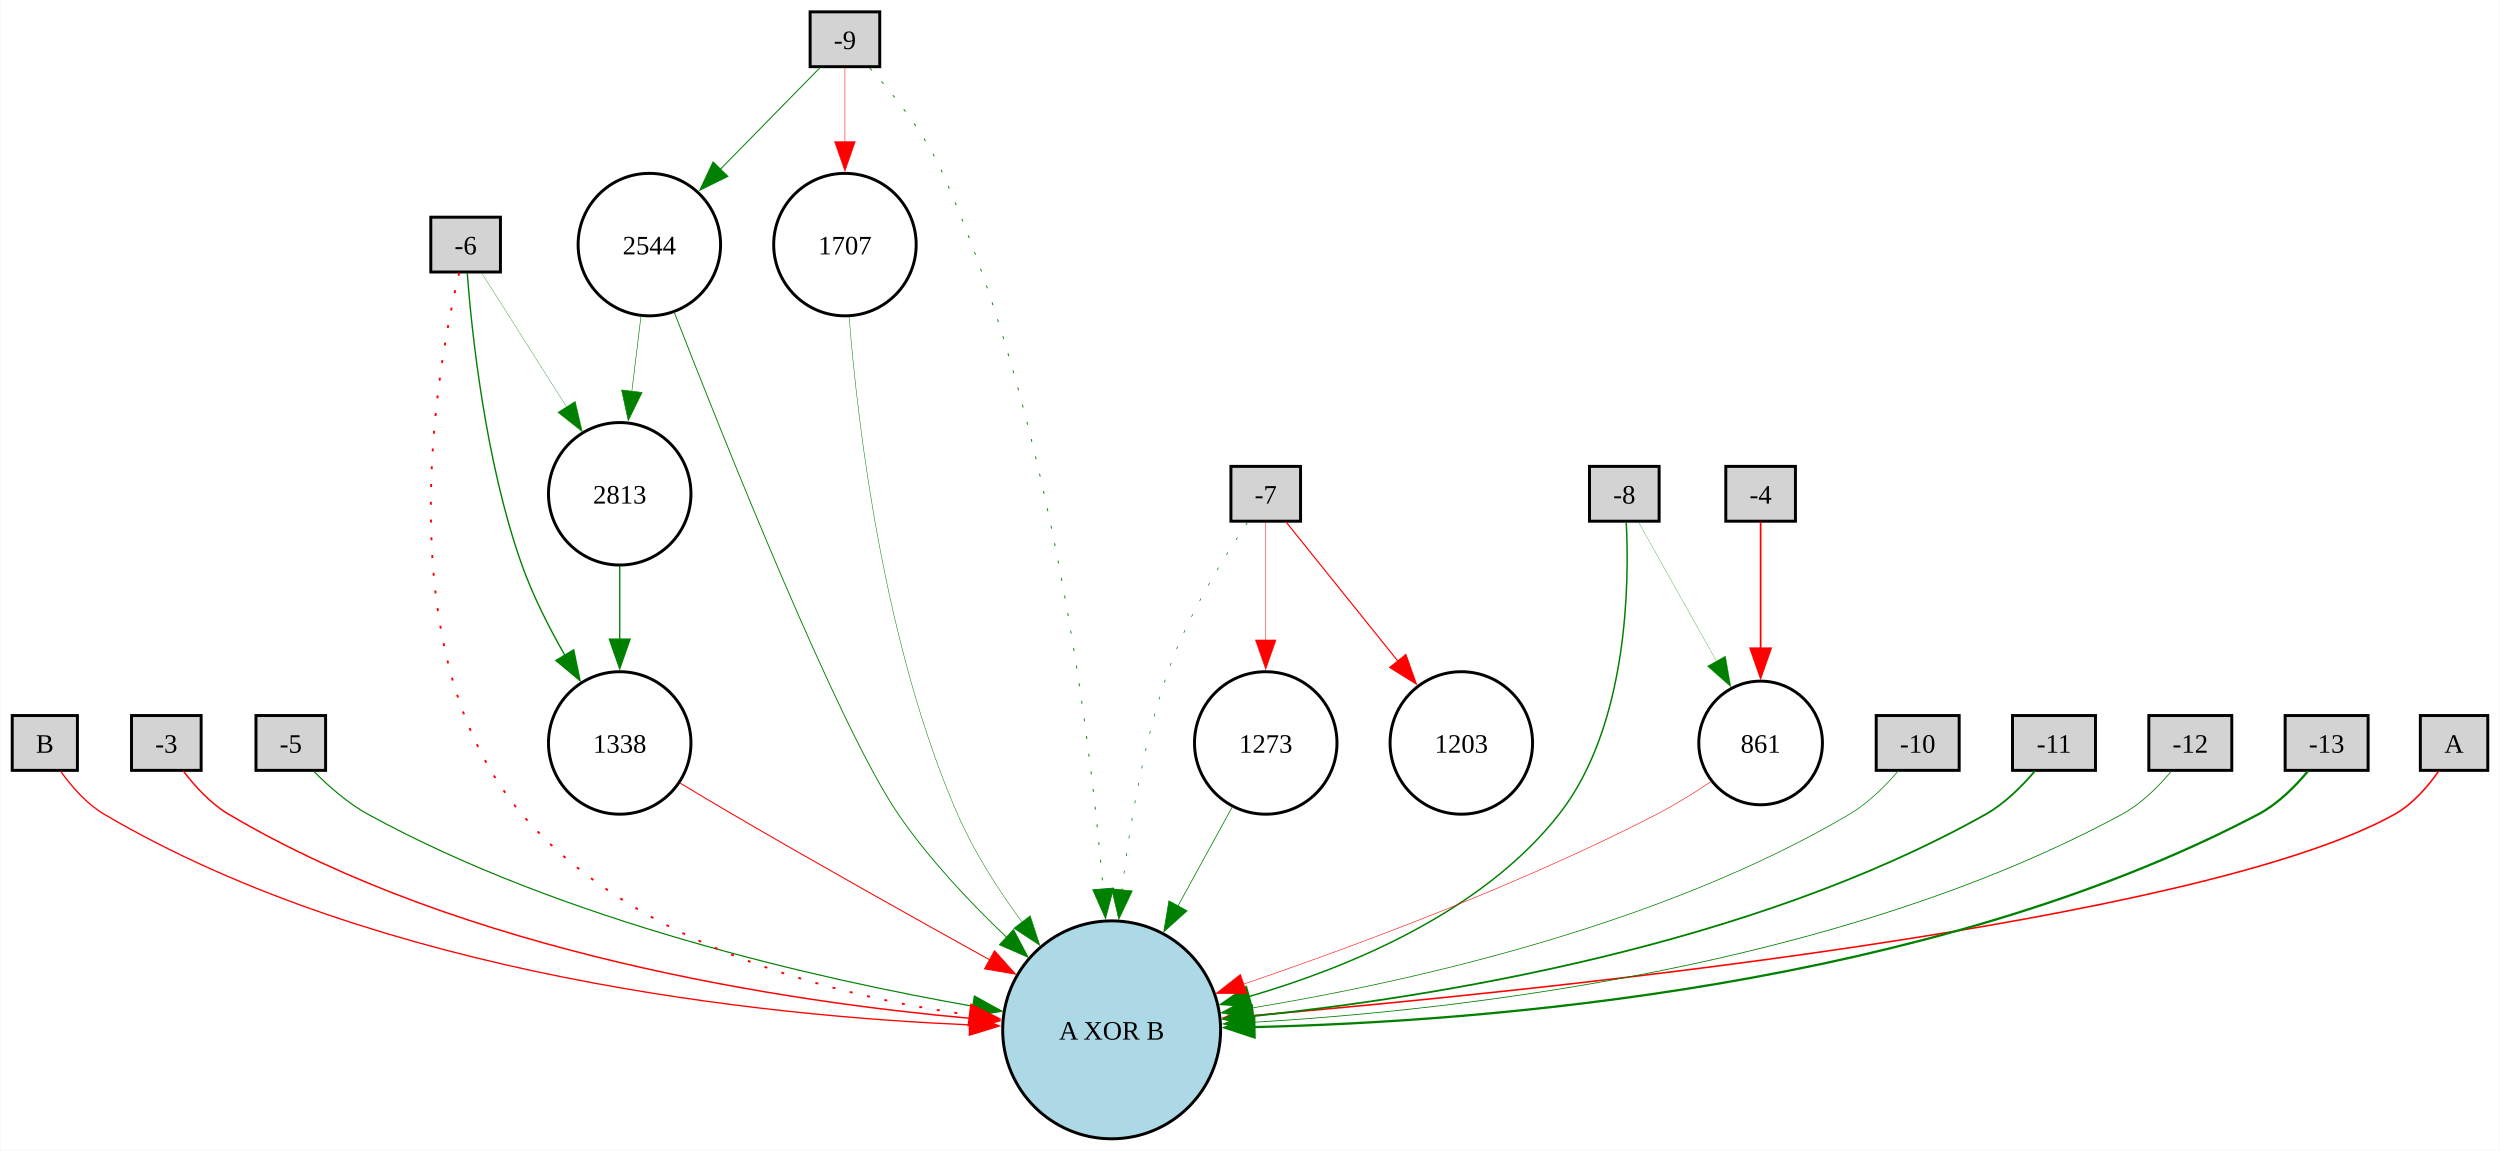
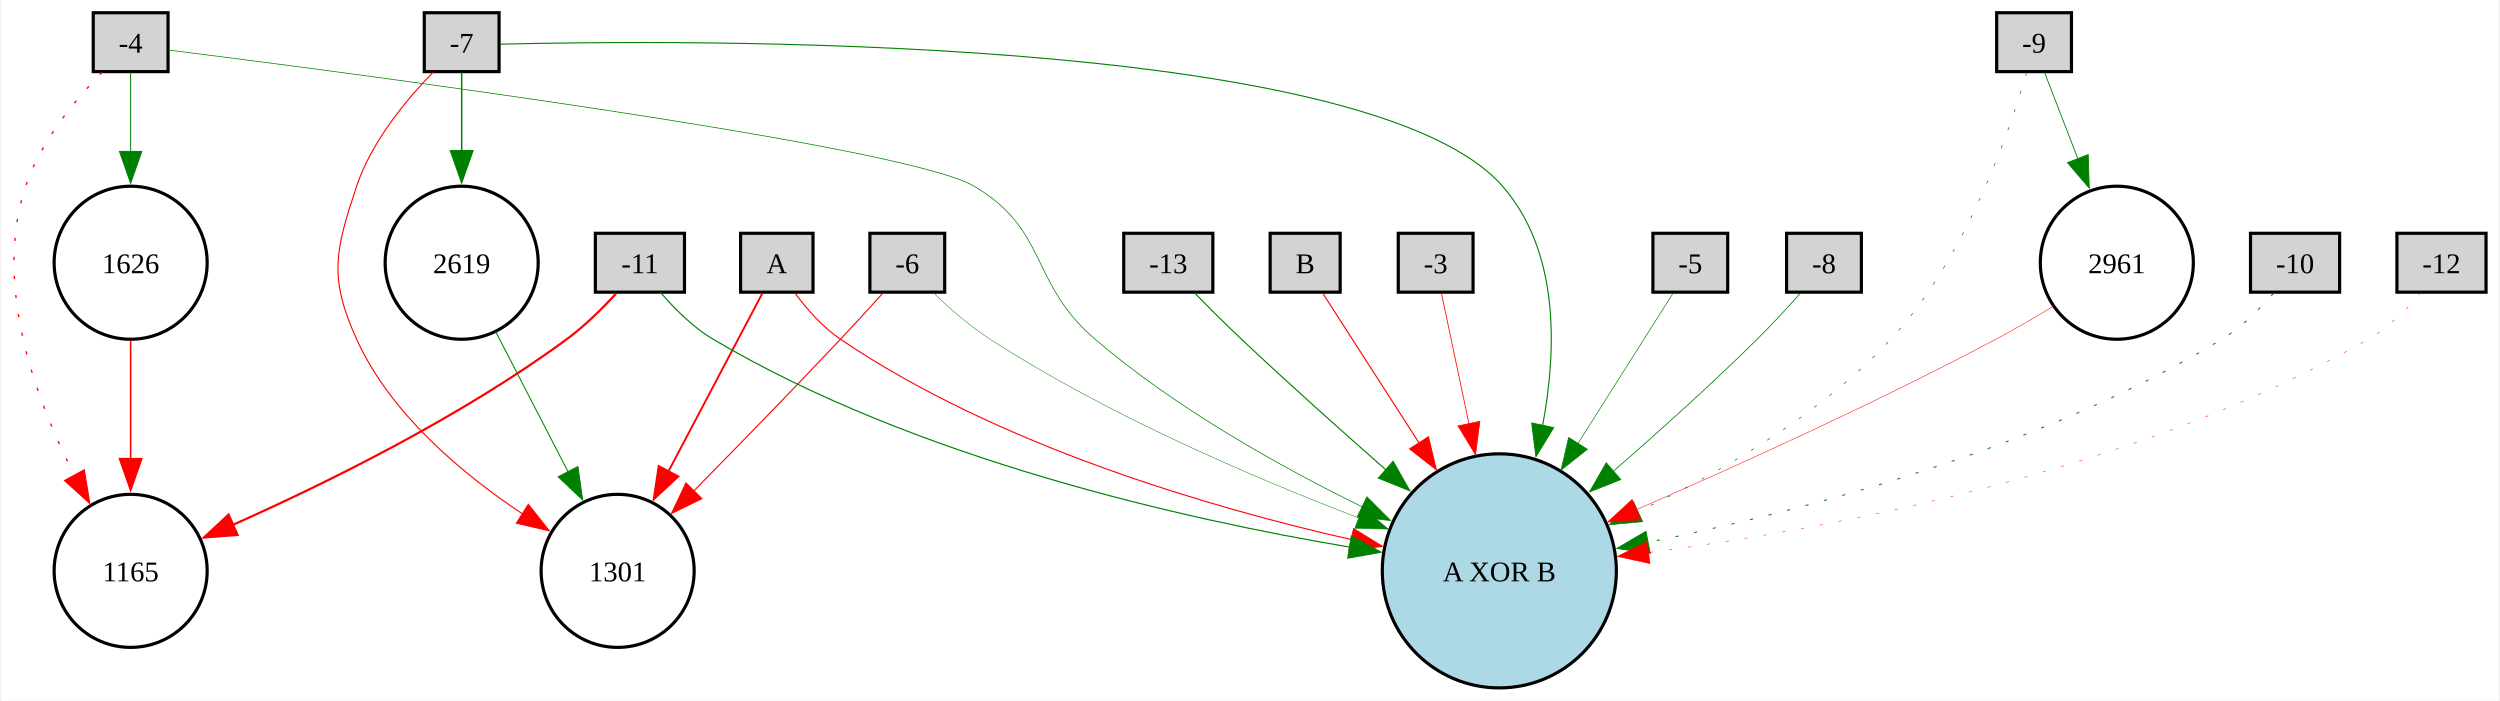
- <svg xmlns="http://www.w3.org/2000/svg" width="843pt" height="388pt" viewBox="0.00 0.00 843.38 388.29">
-   <g id="graph0" class="graph" transform="scale(1 1) rotate(0) translate(4 384.29)">
-     <polygon fill="white" stroke="none" points="-4,4 -4,-384.29 839.38,-384.29 839.38,4 -4,4" />
+ <svg xmlns="http://www.w3.org/2000/svg" width="785pt" height="220pt" viewBox="0.00 0.00 784.66 220.12">
+   <g id="graph0" class="graph" transform="scale(1 1) rotate(0) translate(4 216.12)">
+     <polygon fill="white" stroke="none" points="-4,4 -4,-216.12 780.66,-216.12 780.66,4 -4,4" />
    <g id="node1" class="node">
-       <polygon fill="lightgray" stroke="black" points="835.38,-142.83 812.62,-142.83 812.62,-124.33 835.38,-124.33 835.38,-142.83" />
-       <text text-anchor="middle" x="824" y="-130.28" font-family="Times New Roman,serif" font-size="9.00">A</text>
+       <polygon fill="lightgray" stroke="black" points="251.04,-142.83 228.29,-142.83 228.29,-124.33 251.04,-124.33 251.04,-142.83" />
+       <text text-anchor="middle" x="239.66" y="-130.28" font-family="Times New Roman,serif" font-size="9.00">A</text>
    </g>
    <g id="node14" class="node">
-       <ellipse fill="lightblue" stroke="black" cx="371" cy="-36.77" rx="36.77" ry="36.77" />
-       <text text-anchor="middle" x="371" y="-33.47" font-family="Times New Roman,serif" font-size="9.00">A XOR B</text>
+       <ellipse fill="lightblue" stroke="black" cx="466.66" cy="-36.77" rx="36.77" ry="36.77" />
+       <text text-anchor="middle" x="466.66" y="-33.47" font-family="Times New Roman,serif" font-size="9.00">A XOR B</text>
    </g>
    <g id="edge1" class="edge">
-       <path fill="none" stroke="red" stroke-width="0.53" d="M818.76,-124C815.23,-118.97 810.1,-112.95 804,-109.54 738.38,-72.83 516.6,-50.07 418.43,-41.56" />
-       <polygon fill="red" stroke="red" stroke-width="0.53" points="418.98,-38.1 408.72,-40.74 418.39,-45.07 418.98,-38.1" />
+       <path fill="none" stroke="red" stroke-width="0.35" d="M245.45,-123.91C249.05,-119.1 254.05,-113.34 259.66,-109.54 309.24,-75.99 376.1,-56.57 420.25,-46.58" />
+       <polygon fill="red" stroke="red" stroke-width="0.35" points="420.88,-50.03 429.9,-44.47 419.38,-43.19 420.88,-50.03" />
+     </g>
+     <g id="node17" class="node">
+       <ellipse fill="white" stroke="black" cx="189.66" cy="-36.77" rx="24.04" ry="24.04" />
+       <text text-anchor="middle" x="189.66" y="-33.47" font-family="Times New Roman,serif" font-size="9.00">1301</text>
+     </g>
+     <g id="edge24" class="edge">
+       <path fill="none" stroke="red" stroke-width="0.6" d="M235.05,-123.83C228.39,-111.2 215.76,-87.25 205.51,-67.82" />
+       <polygon fill="red" stroke="red" stroke-width="0.6" points="208.74,-66.44 200.98,-59.23 202.55,-69.71 208.74,-66.44" />
    </g>
    <g id="node2" class="node">
-       <polygon fill="lightgray" stroke="black" points="22,-142.83 0,-142.83 0,-124.33 22,-124.33 22,-142.83" />
-       <text text-anchor="middle" x="11" y="-130.28" font-family="Times New Roman,serif" font-size="9.00">B</text>
+       <polygon fill="lightgray" stroke="black" points="416.66,-142.83 394.66,-142.83 394.66,-124.33 416.66,-124.33 416.66,-142.83" />
+       <text text-anchor="middle" x="405.66" y="-130.28" font-family="Times New Roman,serif" font-size="9.00">B</text>
    </g>
    <g id="edge2" class="edge">
-       <path fill="none" stroke="red" stroke-width="0.45" d="M16.29,-124.1C19.85,-119.1 24.97,-113.09 31,-109.54 124.4,-54.57 254.14,-41.4 323.22,-38.44" />
-       <polygon fill="red" stroke="red" stroke-width="0.45" points="323.23,-41.95 333.09,-38.08 322.97,-34.95 323.23,-41.95" />
+       <path fill="none" stroke="red" stroke-width="0.35" d="M411.29,-123.83C418.24,-113.04 430.51,-93.97 441.73,-76.52" />
+       <polygon fill="red" stroke="red" stroke-width="0.35" points="444.38,-78.87 446.85,-68.57 438.49,-75.09 444.38,-78.87" />
    </g>
    <g id="node3" class="node">
-       <polygon fill="lightgray" stroke="black" points="63.75,-142.83 40.25,-142.83 40.25,-124.33 63.75,-124.33 63.75,-142.83" />
-       <text text-anchor="middle" x="52" y="-130.28" font-family="Times New Roman,serif" font-size="9.00">-3</text>
+       <polygon fill="lightgray" stroke="black" points="458.41,-142.83 434.91,-142.83 434.91,-124.33 458.41,-124.33 458.41,-142.83" />
+       <text text-anchor="middle" x="446.66" y="-130.28" font-family="Times New Roman,serif" font-size="9.00">-3</text>
    </g>
    <g id="edge3" class="edge">
-       <path fill="none" stroke="red" stroke-width="0.5" d="M57.68,-124.16C61.46,-119.19 66.85,-113.18 73,-109.54 152.72,-62.39 261.79,-46.18 323.45,-40.63" />
-       <polygon fill="red" stroke="red" stroke-width="0.5" points="323.6,-44.13 333.27,-39.81 323.01,-37.16 323.6,-44.13" />
+       <path fill="none" stroke="red" stroke-width="0.25" d="M448.51,-123.83C450.51,-114.35 453.85,-98.5 457.13,-82.97" />
+       <polygon fill="red" stroke="red" stroke-width="0.25" points="460.54,-83.75 459.18,-73.25 453.69,-82.31 460.54,-83.75" />
    </g>
    <g id="node4" class="node">
-       <polygon fill="lightgray" stroke="black" points="601.75,-226.91 578.25,-226.91 578.25,-208.41 601.75,-208.41 601.75,-226.91" />
-       <text text-anchor="middle" x="590" y="-214.36" font-family="Times New Roman,serif" font-size="9.00">-4</text>
+       <polygon fill="lightgray" stroke="black" points="48.41,-212.12 24.91,-212.12 24.91,-193.62 48.41,-193.62 48.41,-212.12" />
+       <text text-anchor="middle" x="36.66" y="-199.57" font-family="Times New Roman,serif" font-size="9.00">-4</text>
    </g>
-     <g id="node21" class="node">
-       <ellipse fill="white" stroke="black" cx="590" cy="-133.58" rx="20.86" ry="20.86" />
-       <text text-anchor="middle" x="590" y="-130.28" font-family="Times New Roman,serif" font-size="9.00">861</text>
+     <g id="edge4" class="edge">
+       <path fill="none" stroke="green" stroke-width="0.23" d="M48.59,-200.39C97.28,-194.29 279.43,-170.76 301.66,-157.62 325.11,-143.76 318.97,-127.26 339.66,-109.54 364.93,-87.9 397.71,-69.57 423.64,-56.85" />
+       <polygon fill="green" stroke="green" stroke-width="0.23" points="425.05,-60.06 432.54,-52.57 422.01,-53.75 425.05,-60.06" />
+     </g>
+     <g id="node15" class="node">
+       <ellipse fill="white" stroke="black" cx="36.66" cy="-36.77" rx="24.04" ry="24.04" />
+       <text text-anchor="middle" x="36.66" y="-33.47" font-family="Times New Roman,serif" font-size="9.00">1165</text>
+     </g>
+     <g id="edge14" class="edge">
+       <path fill="none" stroke="red" stroke-width="0.42" stroke-dasharray="1,5" d="M27.65,-193.39C19.6,-185.14 8.37,-171.81 3.66,-157.62 -6.54,-126.88 6.56,-90.99 19.15,-66.56" />
+       <polygon fill="red" stroke="red" stroke-width="0.42" points="22.08,-68.49 23.78,-58.03 15.93,-65.15 22.08,-68.49" />
+     </g>
+     <g id="node18" class="node">
+       <ellipse fill="white" stroke="black" cx="36.66" cy="-133.58" rx="24.04" ry="24.04" />
+       <text text-anchor="middle" x="36.66" y="-130.28" font-family="Times New Roman,serif" font-size="9.00">1626</text>
+     </g>
+     <g id="edge17" class="edge">
+       <path fill="none" stroke="green" stroke-width="0.32" d="M36.66,-193.35C36.66,-186.93 36.66,-177.66 36.66,-168.38" />
+       <polygon fill="green" stroke="green" stroke-width="0.32" points="40.16,-168.54 36.66,-158.54 33.16,-168.54 40.16,-168.54" />
+     </g>
+     <g id="node5" class="node">
+       <polygon fill="lightgray" stroke="black" points="538.41,-142.83 514.91,-142.83 514.91,-124.33 538.41,-124.33 538.41,-142.83" />
+       <text text-anchor="middle" x="526.66" y="-130.28" font-family="Times New Roman,serif" font-size="9.00">-5</text>
+     </g>
+     <g id="edge5" class="edge">
+       <path fill="none" stroke="green" stroke-width="0.21" d="M521.13,-123.83C514.3,-113.04 502.23,-93.97 491.19,-76.52" />
+       <polygon fill="green" stroke="green" stroke-width="0.21" points="494.35,-74.97 486.04,-68.4 488.43,-78.72 494.35,-74.97" />
+     </g>
+     <g id="node6" class="node">
+       <polygon fill="lightgray" stroke="black" points="292.41,-142.83 268.91,-142.83 268.91,-124.33 292.41,-124.33 292.41,-142.83" />
+       <text text-anchor="middle" x="280.66" y="-130.28" font-family="Times New Roman,serif" font-size="9.00">-6</text>
+     </g>
+     <g id="edge6" class="edge">
+       <path fill="none" stroke="green" stroke-width="0.15" d="M288.8,-124.2C293.68,-119.49 300.18,-113.73 306.66,-109.54 343.44,-85.79 389.39,-66.07 422.6,-53.36" />
+       <polygon fill="green" stroke="green" stroke-width="0.15" points="423.7,-56.68 431.83,-49.88 421.24,-50.13 423.7,-56.68" />
+     </g>
+     <g id="edge15" class="edge">
+       <path fill="none" stroke="red" stroke-width="0.35" d="M272.95,-123.98C269.01,-119.62 264.12,-114.26 259.66,-109.54 244.45,-93.4 227.04,-75.55 213.39,-61.69" />
+       <polygon fill="red" stroke="red" stroke-width="0.35" points="216.12,-59.47 206.6,-54.81 211.13,-64.39 216.12,-59.47" />
+     </g>
+     <g id="node7" class="node">
+       <polygon fill="lightgray" stroke="black" points="152.41,-212.12 128.91,-212.12 128.91,-193.62 152.41,-193.62 152.41,-212.12" />
+       <text text-anchor="middle" x="140.66" y="-199.57" font-family="Times New Roman,serif" font-size="9.00">-7</text>
+     </g>
+     <g id="edge7" class="edge">
+       <path fill="none" stroke="green" stroke-width="0.35" d="M152.74,-202.24C206.75,-203.58 425.44,-205.94 467.66,-157.62 485.29,-137.45 484.94,-107.25 480.22,-82.21" />
+       <polygon fill="green" stroke="green" stroke-width="0.35" points="483.7,-81.74 478.18,-72.71 476.86,-83.22 483.7,-81.74" />
+     </g>
+     <g id="edge16" class="edge">
+       <path fill="none" stroke="red" stroke-width="0.35" d="M131.65,-193.39C123.6,-185.14 112.37,-171.81 107.66,-157.62 100.93,-137.34 98.83,-129 107.66,-109.54 118.34,-86 140.98,-67.14 159.77,-54.67" />
+       <polygon fill="red" stroke="red" stroke-width="0.35" points="161.6,-57.66 168.17,-49.36 157.85,-51.75 161.6,-57.66" />
+     </g>
+     <g id="node19" class="node">
+       <ellipse fill="white" stroke="black" cx="140.66" cy="-133.58" rx="24.04" ry="24.04" />
+       <text text-anchor="middle" x="140.66" y="-130.28" font-family="Times New Roman,serif" font-size="9.00">2619</text>
+     </g>
+     <g id="edge19" class="edge">
+       <path fill="none" stroke="green" stroke-width="0.47" d="M140.66,-193.35C140.66,-187 140.66,-177.86 140.66,-168.68" />
+       <polygon fill="green" stroke="green" stroke-width="0.47" points="144.16,-168.76 140.66,-158.76 137.16,-168.76 144.16,-168.76" />
+     </g>
+     <g id="node8" class="node">
+       <polygon fill="lightgray" stroke="black" points="580.41,-142.83 556.91,-142.83 556.91,-124.33 580.41,-124.33 580.41,-142.83" />
+       <text text-anchor="middle" x="568.66" y="-130.28" font-family="Times New Roman,serif" font-size="9.00">-8</text>
+     </g>
+     <g id="edge8" class="edge">
+       <path fill="none" stroke="green" stroke-width="0.25" d="M561.1,-123.84C557.19,-119.45 552.29,-114.1 547.66,-109.54 533.33,-95.4 516.8,-80.53 502.43,-68.01" />
+       <polygon fill="green" stroke="green" stroke-width="0.25" points="504.83,-65.45 494.98,-61.56 500.25,-70.75 504.83,-65.45" />
+     </g>
+     <g id="node9" class="node">
+       <polygon fill="lightgray" stroke="black" points="646.41,-212.12 622.91,-212.12 622.91,-193.62 646.41,-193.62 646.41,-212.12" />
+       <text text-anchor="middle" x="634.66" y="-199.57" font-family="Times New Roman,serif" font-size="9.00">-9</text>
+     </g>
+     <g id="edge9" class="edge">
+       <path fill="none" stroke="green" stroke-width="0.22" stroke-dasharray="1,5" d="M632.32,-193.26C627.19,-175.67 613.44,-135.16 589.66,-109.54 567.57,-85.73 535.76,-67.46 510.03,-55.31" />
+       <polygon fill="green" stroke="green" stroke-width="0.22" points="511.7,-52.23 501.15,-51.25 508.79,-58.59 511.7,-52.23" />
+     </g>
+     <g id="node16" class="node">
+       <ellipse fill="white" stroke="black" cx="660.66" cy="-133.58" rx="24.04" ry="24.04" />
+       <text text-anchor="middle" x="660.66" y="-130.28" font-family="Times New Roman,serif" font-size="9.00">2961</text>
+     </g>
+     <g id="edge21" class="edge">
+       <path fill="none" stroke="green" stroke-width="0.27" d="M637.96,-193.35C640.65,-186.38 644.63,-176.07 648.51,-166.03" />
+       <polygon fill="green" stroke="green" stroke-width="0.27" points="651.67,-167.56 652.01,-156.97 645.14,-165.03 651.67,-167.56" />
+     </g>
+     <g id="node10" class="node">
+       <polygon fill="lightgray" stroke="black" points="730.66,-142.83 702.66,-142.83 702.66,-124.33 730.66,-124.33 730.66,-142.83" />
+       <text text-anchor="middle" x="716.66" y="-130.28" font-family="Times New Roman,serif" font-size="9.00">-10</text>
+     </g>
+     <g id="edge10" class="edge">
+       <path fill="none" stroke="green" stroke-width="0.32" stroke-dasharray="1,5" d="M709.8,-123.88C705.6,-119.06 699.85,-113.3 693.66,-109.54 636.58,-74.83 561.08,-55.34 513.18,-45.69" />
+       <polygon fill="green" stroke="green" stroke-width="0.32" points="514.06,-42.29 503.58,-43.81 512.72,-49.16 514.06,-42.29" />
+     </g>
+     <g id="node11" class="node">
+       <polygon fill="lightgray" stroke="black" points="210.66,-142.83 182.66,-142.83 182.66,-124.33 210.66,-124.33 210.66,-142.83" />
+       <text text-anchor="middle" x="196.66" y="-130.28" font-family="Times New Roman,serif" font-size="9.00">-11</text>
+     </g>
+     <g id="edge11" class="edge">
+       <path fill="none" stroke="green" stroke-width="0.37" d="M203.11,-124.28C207.33,-119.35 213.24,-113.34 219.66,-109.54 283.29,-71.87 367.95,-52.9 419.81,-44.21" />
+       <polygon fill="green" stroke="green" stroke-width="0.37" points="420.18,-47.69 429.49,-42.64 419.06,-40.78 420.18,-47.69" />
+     </g>
+     <g id="edge23" class="edge">
+       <path fill="none" stroke="red" stroke-width="0.69" d="M189.13,-123.83C184.88,-119.23 179.31,-113.69 173.66,-109.54 140.34,-85.02 97.5,-64.02 68.67,-51.18" />
+       <polygon fill="red" stroke="red" stroke-width="0.69" points="70.25,-48.05 59.69,-47.25 67.45,-54.46 70.25,-48.05" />
+     </g>
+     <g id="node12" class="node">
+       <polygon fill="lightgray" stroke="black" points="776.66,-142.83 748.66,-142.83 748.66,-124.33 776.66,-124.33 776.66,-142.83" />
+       <text text-anchor="middle" x="762.66" y="-130.28" font-family="Times New Roman,serif" font-size="9.00">-12</text>
+     </g>
+     <g id="edge12" class="edge">
+       <path fill="none" stroke="red" stroke-width="0.15" stroke-dasharray="1,5" d="M756.25,-124.22C752.04,-119.27 746.13,-113.26 739.66,-109.54 667.27,-67.93 570.3,-49.91 513.54,-42.52" />
+       <polygon fill="red" stroke="red" stroke-width="0.15" points="514.01,-39.05 503.66,-41.29 513.15,-46 514.01,-39.05" />
+     </g>
+     <g id="node13" class="node">
+       <polygon fill="lightgray" stroke="black" points="376.66,-142.83 348.66,-142.83 348.66,-124.33 376.66,-124.33 376.66,-142.83" />
+       <text text-anchor="middle" x="362.66" y="-130.28" font-family="Times New Roman,serif" font-size="9.00">-13</text>
+     </g>
+     <g id="edge13" class="edge">
+       <path fill="none" stroke="green" stroke-width="0.36" d="M371.06,-123.92C375.36,-119.54 380.73,-114.19 385.66,-109.54 400.32,-95.73 416.89,-80.91 431.22,-68.34" />
+       <polygon fill="green" stroke="green" stroke-width="0.36" points="433.29,-71.18 438.51,-61.96 428.68,-65.91 433.29,-71.18" />
+     </g>
+     <g id="edge22" class="edge">
+       <path fill="none" stroke="red" stroke-width="0.16" d="M640.79,-119.95C635.02,-116.44 628.66,-112.72 622.66,-109.54 585.16,-89.62 541.09,-69.65 509.38,-55.85" />
+       <polygon fill="red" stroke="red" stroke-width="0.16" points="511.16,-52.81 500.59,-52.05 508.38,-59.23 511.16,-52.81" />
    </g>
    <g id="edge18" class="edge">
-       <path fill="none" stroke="red" stroke-width="0.59" d="M590,-208.19C590,-198.1 590,-180.69 590,-165.34" />
-       <polygon fill="red" stroke="red" stroke-width="0.59" points="593.5,-165.54 590,-155.54 586.5,-165.54 593.5,-165.54" />
-     </g>
-     <g id="node5" class="node">
-       <polygon fill="lightgray" stroke="black" points="105.75,-142.83 82.25,-142.83 82.25,-124.33 105.75,-124.33 105.75,-142.83" />
-       <text text-anchor="middle" x="94" y="-130.28" font-family="Times New Roman,serif" font-size="9.00">-5</text>
-     </g>
-     <g id="edge4" class="edge">
-       <path fill="none" stroke="green" stroke-width="0.4" d="M101.92,-123.85C106.73,-119.01 113.23,-113.25 120,-109.54 185.98,-73.34 271.98,-53.9 324.26,-44.71" />
-       <polygon fill="green" stroke="green" stroke-width="0.4" points="324.69,-48.19 333.96,-43.06 323.52,-41.29 324.69,-48.19" />
-     </g>
-     <g id="node6" class="node">
-       <polygon fill="lightgray" stroke="black" points="164.75,-311 141.25,-311 141.25,-292.5 164.75,-292.5 164.75,-311" />
-       <text text-anchor="middle" x="153" y="-298.45" font-family="Times New Roman,serif" font-size="9.00">-6</text>
-     </g>
-     <g id="edge5" class="edge">
-       <path fill="none" stroke="red" stroke-width="0.65" stroke-dasharray="1,5" d="M150.82,-292.22C143.86,-262.79 125.23,-164.35 172,-109.54 209.88,-65.14 277.4,-48.21 323.18,-41.75" />
-       <polygon fill="red" stroke="red" stroke-width="0.65" points="323.58,-45.23 333.05,-40.48 322.69,-38.29 323.58,-45.23" />
-     </g>
-     <g id="node15" class="node">
-       <ellipse fill="white" stroke="black" cx="205" cy="-217.66" rx="24.04" ry="24.04" />
-       <text text-anchor="middle" x="205" y="-214.36" font-family="Times New Roman,serif" font-size="9.00">2813</text>
-     </g>
-     <g id="edge25" class="edge">
-       <path fill="none" stroke="green" stroke-width="0.12" d="M158.37,-292.27C165.11,-281.63 177.02,-262.83 187.12,-246.89" />
-       <polygon fill="green" stroke="green" stroke-width="0.12" points="190,-248.88 192.4,-238.56 184.09,-245.13 190,-248.88" />
-     </g>
-     <g id="node20" class="node">
-       <ellipse fill="white" stroke="black" cx="205" cy="-133.58" rx="24.04" ry="24.04" />
-       <text text-anchor="middle" x="205" y="-130.28" font-family="Times New Roman,serif" font-size="9.00">1338</text>
-     </g>
-     <g id="edge19" class="edge">
-       <path fill="none" stroke="green" stroke-width="0.47" d="M153.55,-292.17C154.94,-273.67 159.44,-228.85 172,-193.62 175.73,-183.17 181.2,-172.39 186.62,-162.95" />
-       <polygon fill="green" stroke="green" stroke-width="0.47" points="189.47,-165 191.6,-154.62 183.46,-161.41 189.47,-165" />
-     </g>
-     <g id="node7" class="node">
-       <polygon fill="lightgray" stroke="black" points="434.75,-226.91 411.25,-226.91 411.25,-208.41 434.75,-208.41 434.75,-226.91" />
-       <text text-anchor="middle" x="423" y="-214.36" font-family="Times New Roman,serif" font-size="9.00">-7</text>
-     </g>
-     <g id="edge6" class="edge">
-       <path fill="none" stroke="green" stroke-width="0.24" stroke-dasharray="1,5" d="M416.81,-207.93C409.23,-196.8 396.61,-176.71 390,-157.62 381.81,-133.97 377.13,-106.46 374.46,-83.76" />
-       <polygon fill="green" stroke="green" stroke-width="0.24" points="377.97,-83.63 373.41,-74.07 371.01,-84.38 377.97,-83.63" />
-     </g>
-     <g id="node18" class="node">
-       <ellipse fill="white" stroke="black" cx="489" cy="-133.58" rx="24.04" ry="24.04" />
-       <text text-anchor="middle" x="489" y="-130.28" font-family="Times New Roman,serif" font-size="9.00">1203</text>
-     </g>
-     <g id="edge15" class="edge">
-       <path fill="none" stroke="red" stroke-width="0.39" d="M429.81,-208.19C438.68,-197.17 454.57,-177.4 467.66,-161.12" />
-       <polygon fill="red" stroke="red" stroke-width="0.39" points="470.29,-163.44 473.82,-153.45 464.83,-159.05 470.29,-163.44" />
-     </g>
-     <g id="node19" class="node">
-       <ellipse fill="white" stroke="black" cx="423" cy="-133.58" rx="24.04" ry="24.04" />
-       <text text-anchor="middle" x="423" y="-130.28" font-family="Times New Roman,serif" font-size="9.00">1273</text>
-     </g>
-     <g id="edge16" class="edge">
-       <path fill="none" stroke="red" stroke-width="0.16" d="M423,-208.19C423,-198.67 423,-182.63 423,-167.95" />
-       <polygon fill="red" stroke="red" stroke-width="0.16" points="426.5,-168.34 423,-158.34 419.5,-168.34 426.5,-168.34" />
-     </g>
-     <g id="node8" class="node">
-       <polygon fill="lightgray" stroke="black" points="555.75,-226.91 532.25,-226.91 532.25,-208.41 555.75,-208.41 555.75,-226.91" />
-       <text text-anchor="middle" x="544" y="-214.36" font-family="Times New Roman,serif" font-size="9.00">-8</text>
-     </g>
-     <g id="edge7" class="edge">
-       <path fill="none" stroke="green" stroke-width="0.5" d="M544.65,-208.11C545.68,-188.48 545.54,-139.57 522,-109.54 496.12,-76.52 451.32,-57.91 417.22,-47.96" />
-       <polygon fill="green" stroke="green" stroke-width="0.5" points="418.32,-44.63 407.75,-45.35 416.46,-51.38 418.32,-44.63" />
-     </g>
-     <g id="edge13" class="edge">
-       <path fill="none" stroke="green" stroke-width="0.1" d="M548.75,-208.19C554.95,-197.13 566.08,-177.26 575.22,-160.96" />
-       <polygon fill="green" stroke="green" stroke-width="0.1" points="578.14,-162.91 579.97,-152.48 572.03,-159.49 578.14,-162.91" />
-     </g>
-     <g id="node9" class="node">
-       <polygon fill="lightgray" stroke="black" points="292.75,-380.29 269.25,-380.29 269.25,-361.79 292.75,-361.79 292.75,-380.29" />
-       <text text-anchor="middle" x="281" y="-367.74" font-family="Times New Roman,serif" font-size="9.00">-9</text>
-     </g>
-     <g id="edge8" class="edge">
-       <path fill="none" stroke="green" stroke-width="0.31" stroke-dasharray="1,5" d="M289.39,-361.31C297,-352.89 307.93,-339.45 314,-325.79 349.65,-245.54 363.13,-142.86 368.14,-84.29" />
-       <polygon fill="green" stroke="green" stroke-width="0.31" points="371.62,-84.6 368.94,-74.35 364.65,-84.04 371.62,-84.6" />
-     </g>
-     <g id="node16" class="node">
-       <ellipse fill="white" stroke="black" cx="281" cy="-301.75" rx="24.04" ry="24.04" />
-       <text text-anchor="middle" x="281" y="-298.45" font-family="Times New Roman,serif" font-size="9.00">1707</text>
-     </g>
-     <g id="edge21" class="edge">
-       <path fill="none" stroke="red" stroke-width="0.18" d="M281,-361.52C281,-355.02 281,-345.63 281,-336.25" />
-       <polygon fill="red" stroke="red" stroke-width="0.18" points="284.5,-336.49 281,-326.49 277.5,-336.49 284.5,-336.49" />
-     </g>
-     <g id="node17" class="node">
-       <ellipse fill="white" stroke="black" cx="215" cy="-301.75" rx="24.04" ry="24.04" />
-       <text text-anchor="middle" x="215" y="-298.45" font-family="Times New Roman,serif" font-size="9.00">2544</text>
-     </g>
-     <g id="edge23" class="edge">
-       <path fill="none" stroke="green" stroke-width="0.34" d="M272.64,-361.52C264.14,-352.85 250.57,-339.01 238.73,-326.94" />
-       <polygon fill="green" stroke="green" stroke-width="0.34" points="241.5,-324.77 232,-320.08 236.51,-329.67 241.5,-324.77" />
-     </g>
-     <g id="node10" class="node">
-       <polygon fill="lightgray" stroke="black" points="657,-142.83 629,-142.83 629,-124.33 657,-124.33 657,-142.83" />
-       <text text-anchor="middle" x="643" y="-130.28" font-family="Times New Roman,serif" font-size="9.00">-10</text>
-     </g>
-     <g id="edge9" class="edge">
-       <path fill="none" stroke="green" stroke-width="0.25" d="M636.56,-124.27C632.34,-119.34 626.42,-113.33 620,-109.54 555.54,-71.47 469.67,-52.57 417.46,-44" />
-       <polygon fill="green" stroke="green" stroke-width="0.25" points="418.28,-40.58 407.85,-42.48 417.18,-47.5 418.28,-40.58" />
-     </g>
-     <g id="node11" class="node">
-       <polygon fill="lightgray" stroke="black" points="703,-142.83 675,-142.83 675,-124.33 703,-124.33 703,-142.83" />
-       <text text-anchor="middle" x="689" y="-130.28" font-family="Times New Roman,serif" font-size="9.00">-11</text>
-     </g>
-     <g id="edge10" class="edge">
-       <path fill="none" stroke="green" stroke-width="0.61" d="M682.62,-124.17C678.41,-119.21 672.5,-113.2 666,-109.54 586.43,-64.77 479.48,-47.73 418.63,-41.39" />
-       <polygon fill="green" stroke="green" stroke-width="0.61" points="419.03,-37.91 408.74,-40.41 418.35,-44.88 419.03,-37.91" />
-     </g>
-     <g id="node12" class="node">
-       <polygon fill="lightgray" stroke="black" points="749,-142.83 721,-142.83 721,-124.33 749,-124.33 749,-142.83" />
-       <text text-anchor="middle" x="735" y="-130.28" font-family="Times New Roman,serif" font-size="9.00">-12</text>
-     </g>
-     <g id="edge11" class="edge">
-       <path fill="none" stroke="green" stroke-width="0.28" d="M728.66,-124.1C724.47,-119.11 718.56,-113.1 712,-109.54 616.39,-57.7 486.9,-43.27 418.27,-39.28" />
-       <polygon fill="green" stroke="green" stroke-width="0.28" points="418.78,-35.8 408.61,-38.77 418.41,-42.79 418.78,-35.8" />
-     </g>
-     <g id="node13" class="node">
-       <polygon fill="lightgray" stroke="black" points="795,-142.83 767,-142.83 767,-124.33 795,-124.33 795,-142.83" />
-       <text text-anchor="middle" x="781" y="-130.28" font-family="Times New Roman,serif" font-size="9.00">-13</text>
-     </g>
-     <g id="edge12" class="edge">
-       <path fill="none" stroke="green" stroke-width="0.77" d="M774.69,-124.05C770.51,-119.03 764.6,-113.02 758,-109.54 646.73,-50.92 495.42,-39.49 419.15,-37.7" />
-       <polygon fill="green" stroke="green" stroke-width="0.77" points="419.24,-34.2 409.18,-37.52 419.11,-41.2 419.24,-34.2" />
-     </g>
-     <g id="edge26" class="edge">
-       <path fill="none" stroke="green" stroke-width="0.45" d="M205,-193.36C205,-185.65 205,-176.9 205,-168.56" />
-       <polygon fill="green" stroke="green" stroke-width="0.45" points="208.5,-168.62 205,-158.62 201.5,-168.62 208.5,-168.62" />
-     </g>
-     <g id="edge22" class="edge">
-       <path fill="none" stroke="green" stroke-width="0.17" d="M282.41,-277.42C285.35,-240.42 294.09,-166.61 319,-109.54 324.54,-96.84 332.62,-84.2 340.76,-73.14" />
-       <polygon fill="green" stroke="green" stroke-width="0.17" points="343.52,-75.29 346.81,-65.22 337.96,-71.04 343.52,-75.29" />
-     </g>
-     <g id="edge24" class="edge">
-       <path fill="none" stroke="green" stroke-width="0.31" d="M223.37,-278.99C240.35,-235.36 278.92,-138.86 299,-109.54 309.34,-94.44 323.11,-79.81 335.84,-67.73" />
-       <polygon fill="green" stroke="green" stroke-width="0.31" points="337.88,-70.61 342.83,-61.25 333.12,-65.48 337.88,-70.61" />
-     </g>
-     <g id="edge27" class="edge">
-       <path fill="none" stroke="green" stroke-width="0.21" d="M212.16,-277.45C211.2,-269.56 210.11,-260.59 209.07,-252.08" />
-       <polygon fill="green" stroke="green" stroke-width="0.21" points="212.57,-251.85 207.88,-242.34 205.62,-252.69 212.57,-251.85" />
-     </g>
-     <g id="edge17" class="edge">
-       <path fill="none" stroke="green" stroke-width="0.26" d="M411.72,-112.01C406.34,-102.21 399.72,-90.13 393.39,-78.59" />
-       <polygon fill="green" stroke="green" stroke-width="0.26" points="396.47,-76.93 388.59,-69.84 390.33,-80.29 396.47,-76.93" />
+       <path fill="none" stroke="red" stroke-width="0.5" d="M36.66,-109.14C36.66,-97.86 36.66,-84.12 36.66,-71.72" />
+       <polygon fill="red" stroke="red" stroke-width="0.5" points="40.16,-72.03 36.66,-62.03 33.16,-72.03 40.16,-72.03" />
    </g>
    <g id="edge20" class="edge">
-       <path fill="none" stroke="red" stroke-width="0.35" d="M225.43,-120.02C231.1,-116.58 237.27,-112.88 243,-109.54 271.91,-92.68 304.85,-74.22 330.08,-60.25" />
-       <polygon fill="red" stroke="red" stroke-width="0.35" points="331.49,-63.47 338.54,-55.57 328.1,-57.35 331.49,-63.47" />
-     </g>
-     <g id="edge14" class="edge">
-       <path fill="none" stroke="red" stroke-width="0.19" d="M573.34,-120.59C567.68,-116.79 561.2,-112.75 555,-109.54 509.14,-85.84 453.59,-65.19 415.6,-52.21" />
-       <polygon fill="red" stroke="red" stroke-width="0.19" points="416.73,-48.89 406.13,-49 414.48,-55.52 416.73,-48.89" />
+       <path fill="none" stroke="green" stroke-width="0.32" d="M151.3,-112.01C157.99,-99.05 166.75,-82.11 174.2,-67.68" />
+       <polygon fill="green" stroke="green" stroke-width="0.32" points="177.18,-69.55 178.66,-59.06 170.96,-66.33 177.18,-69.55" />
    </g>
  </g>
</svg>
